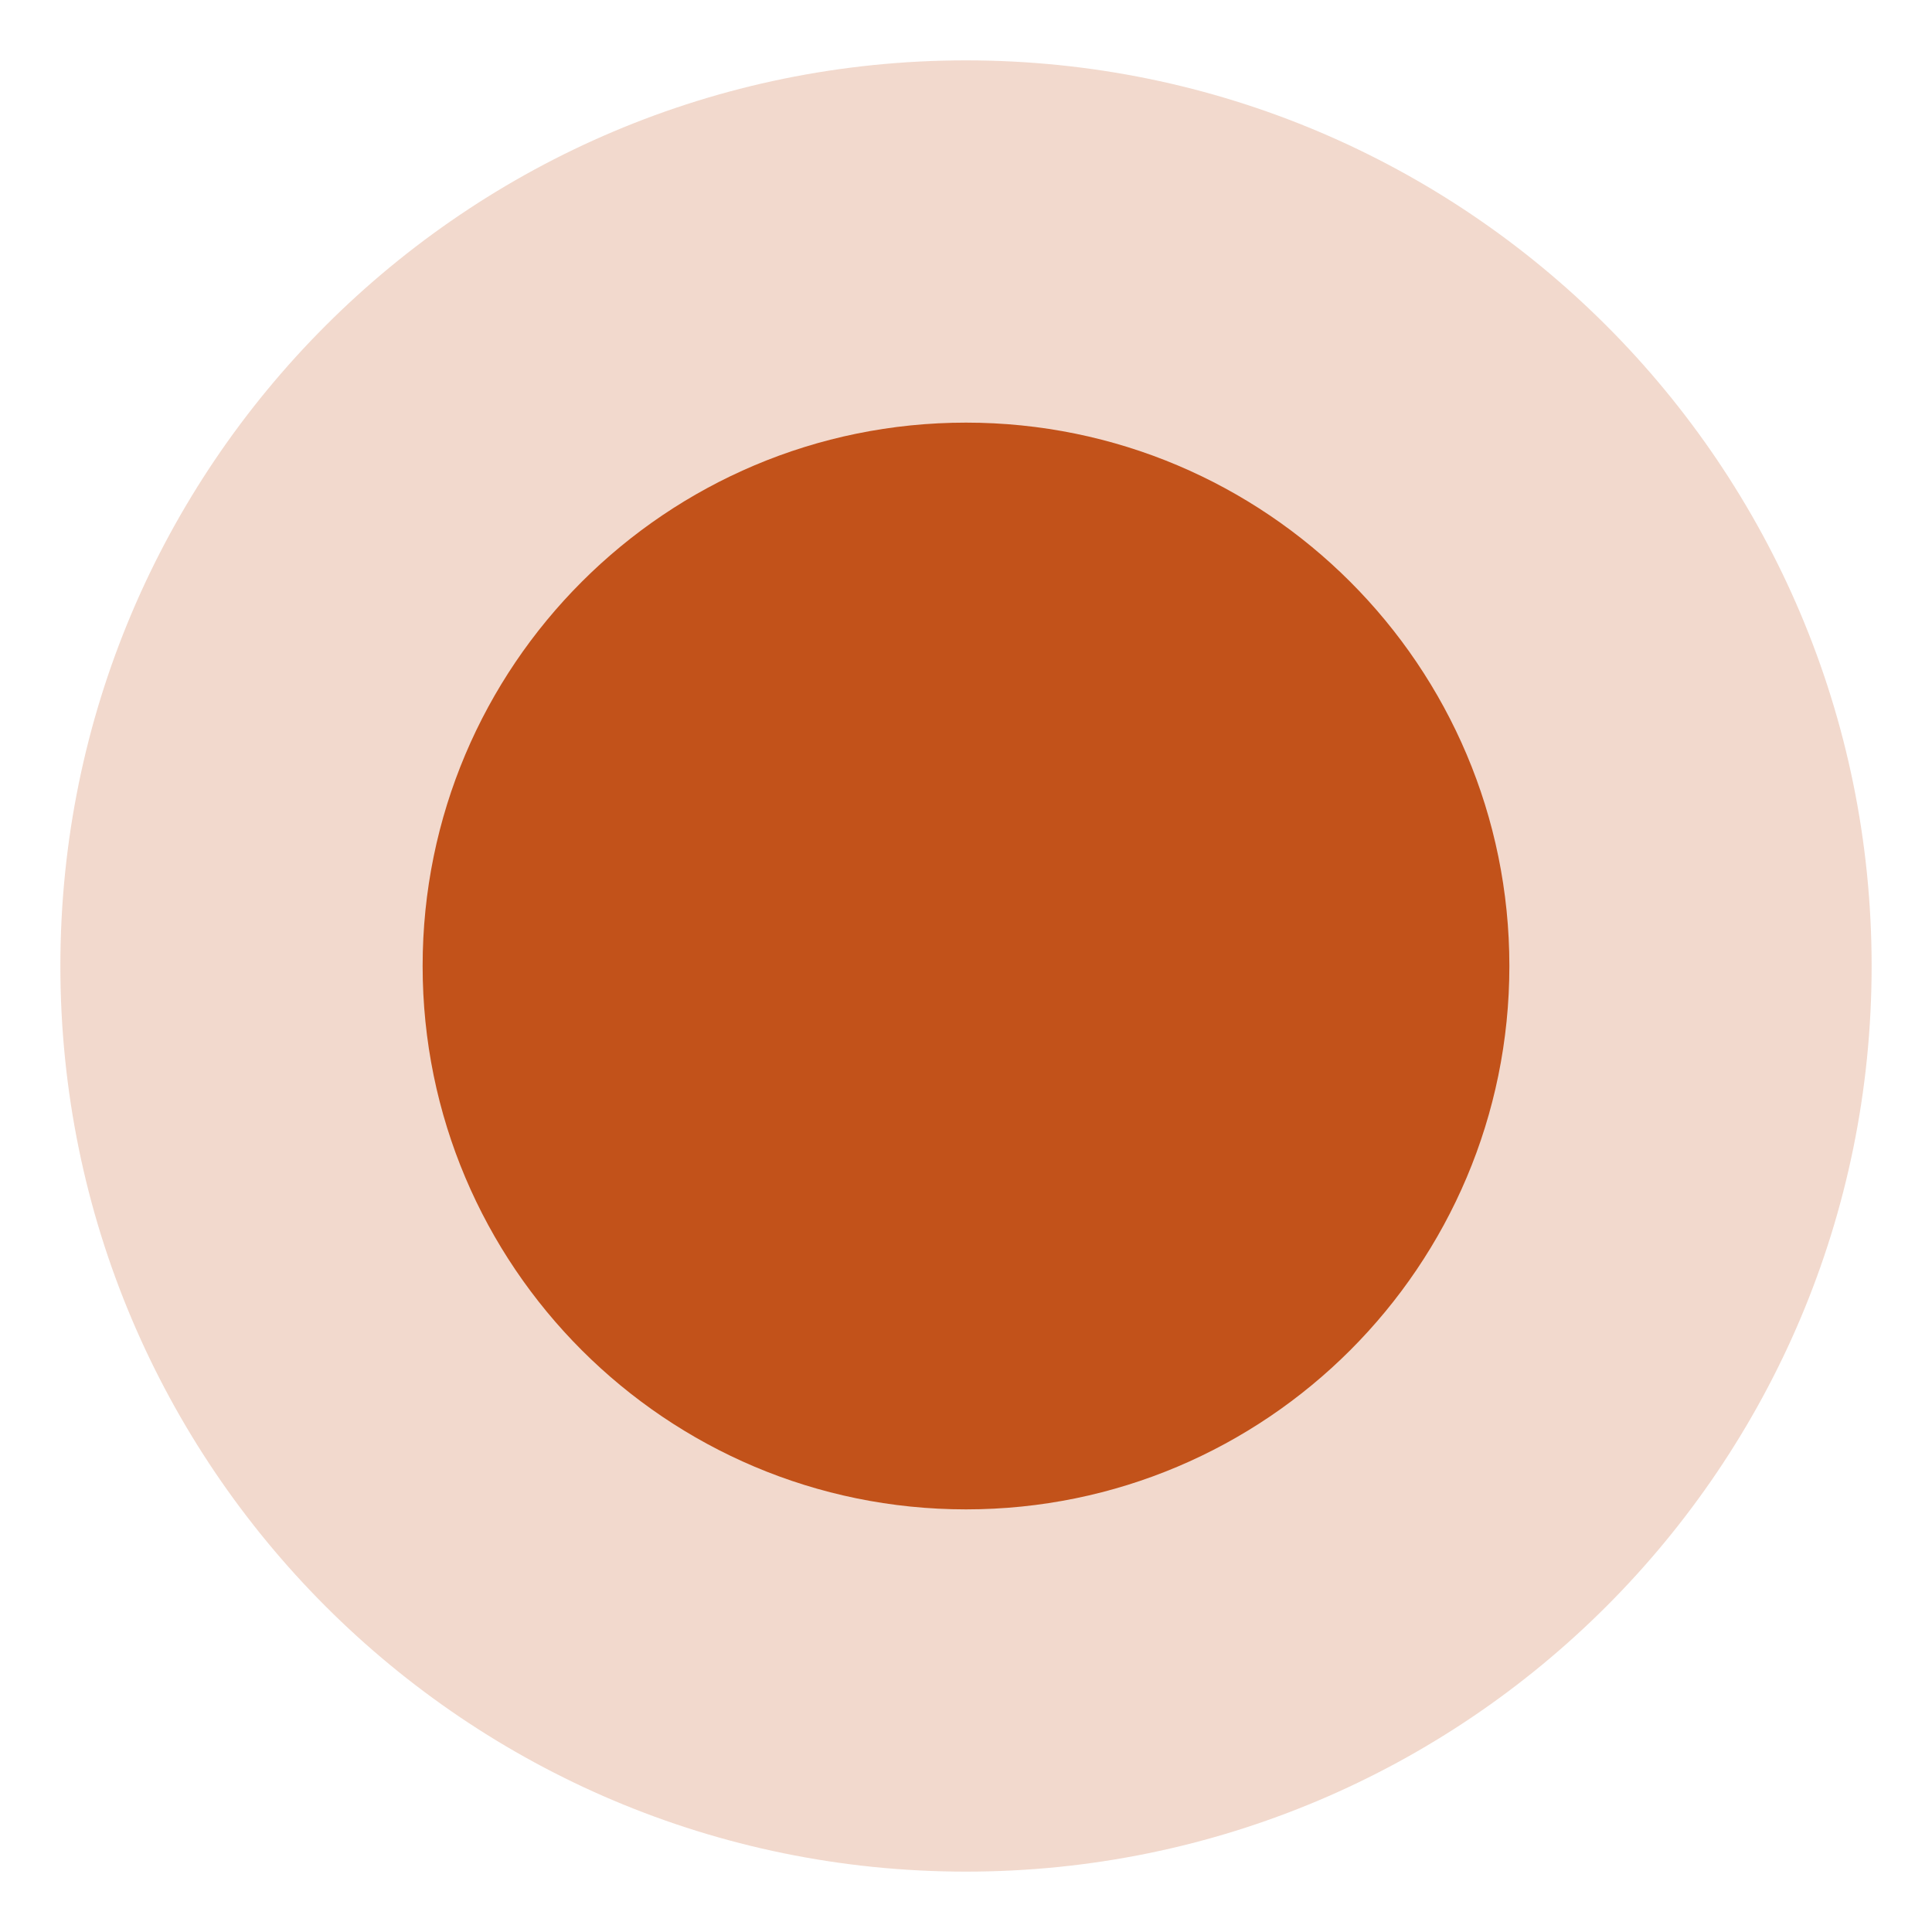
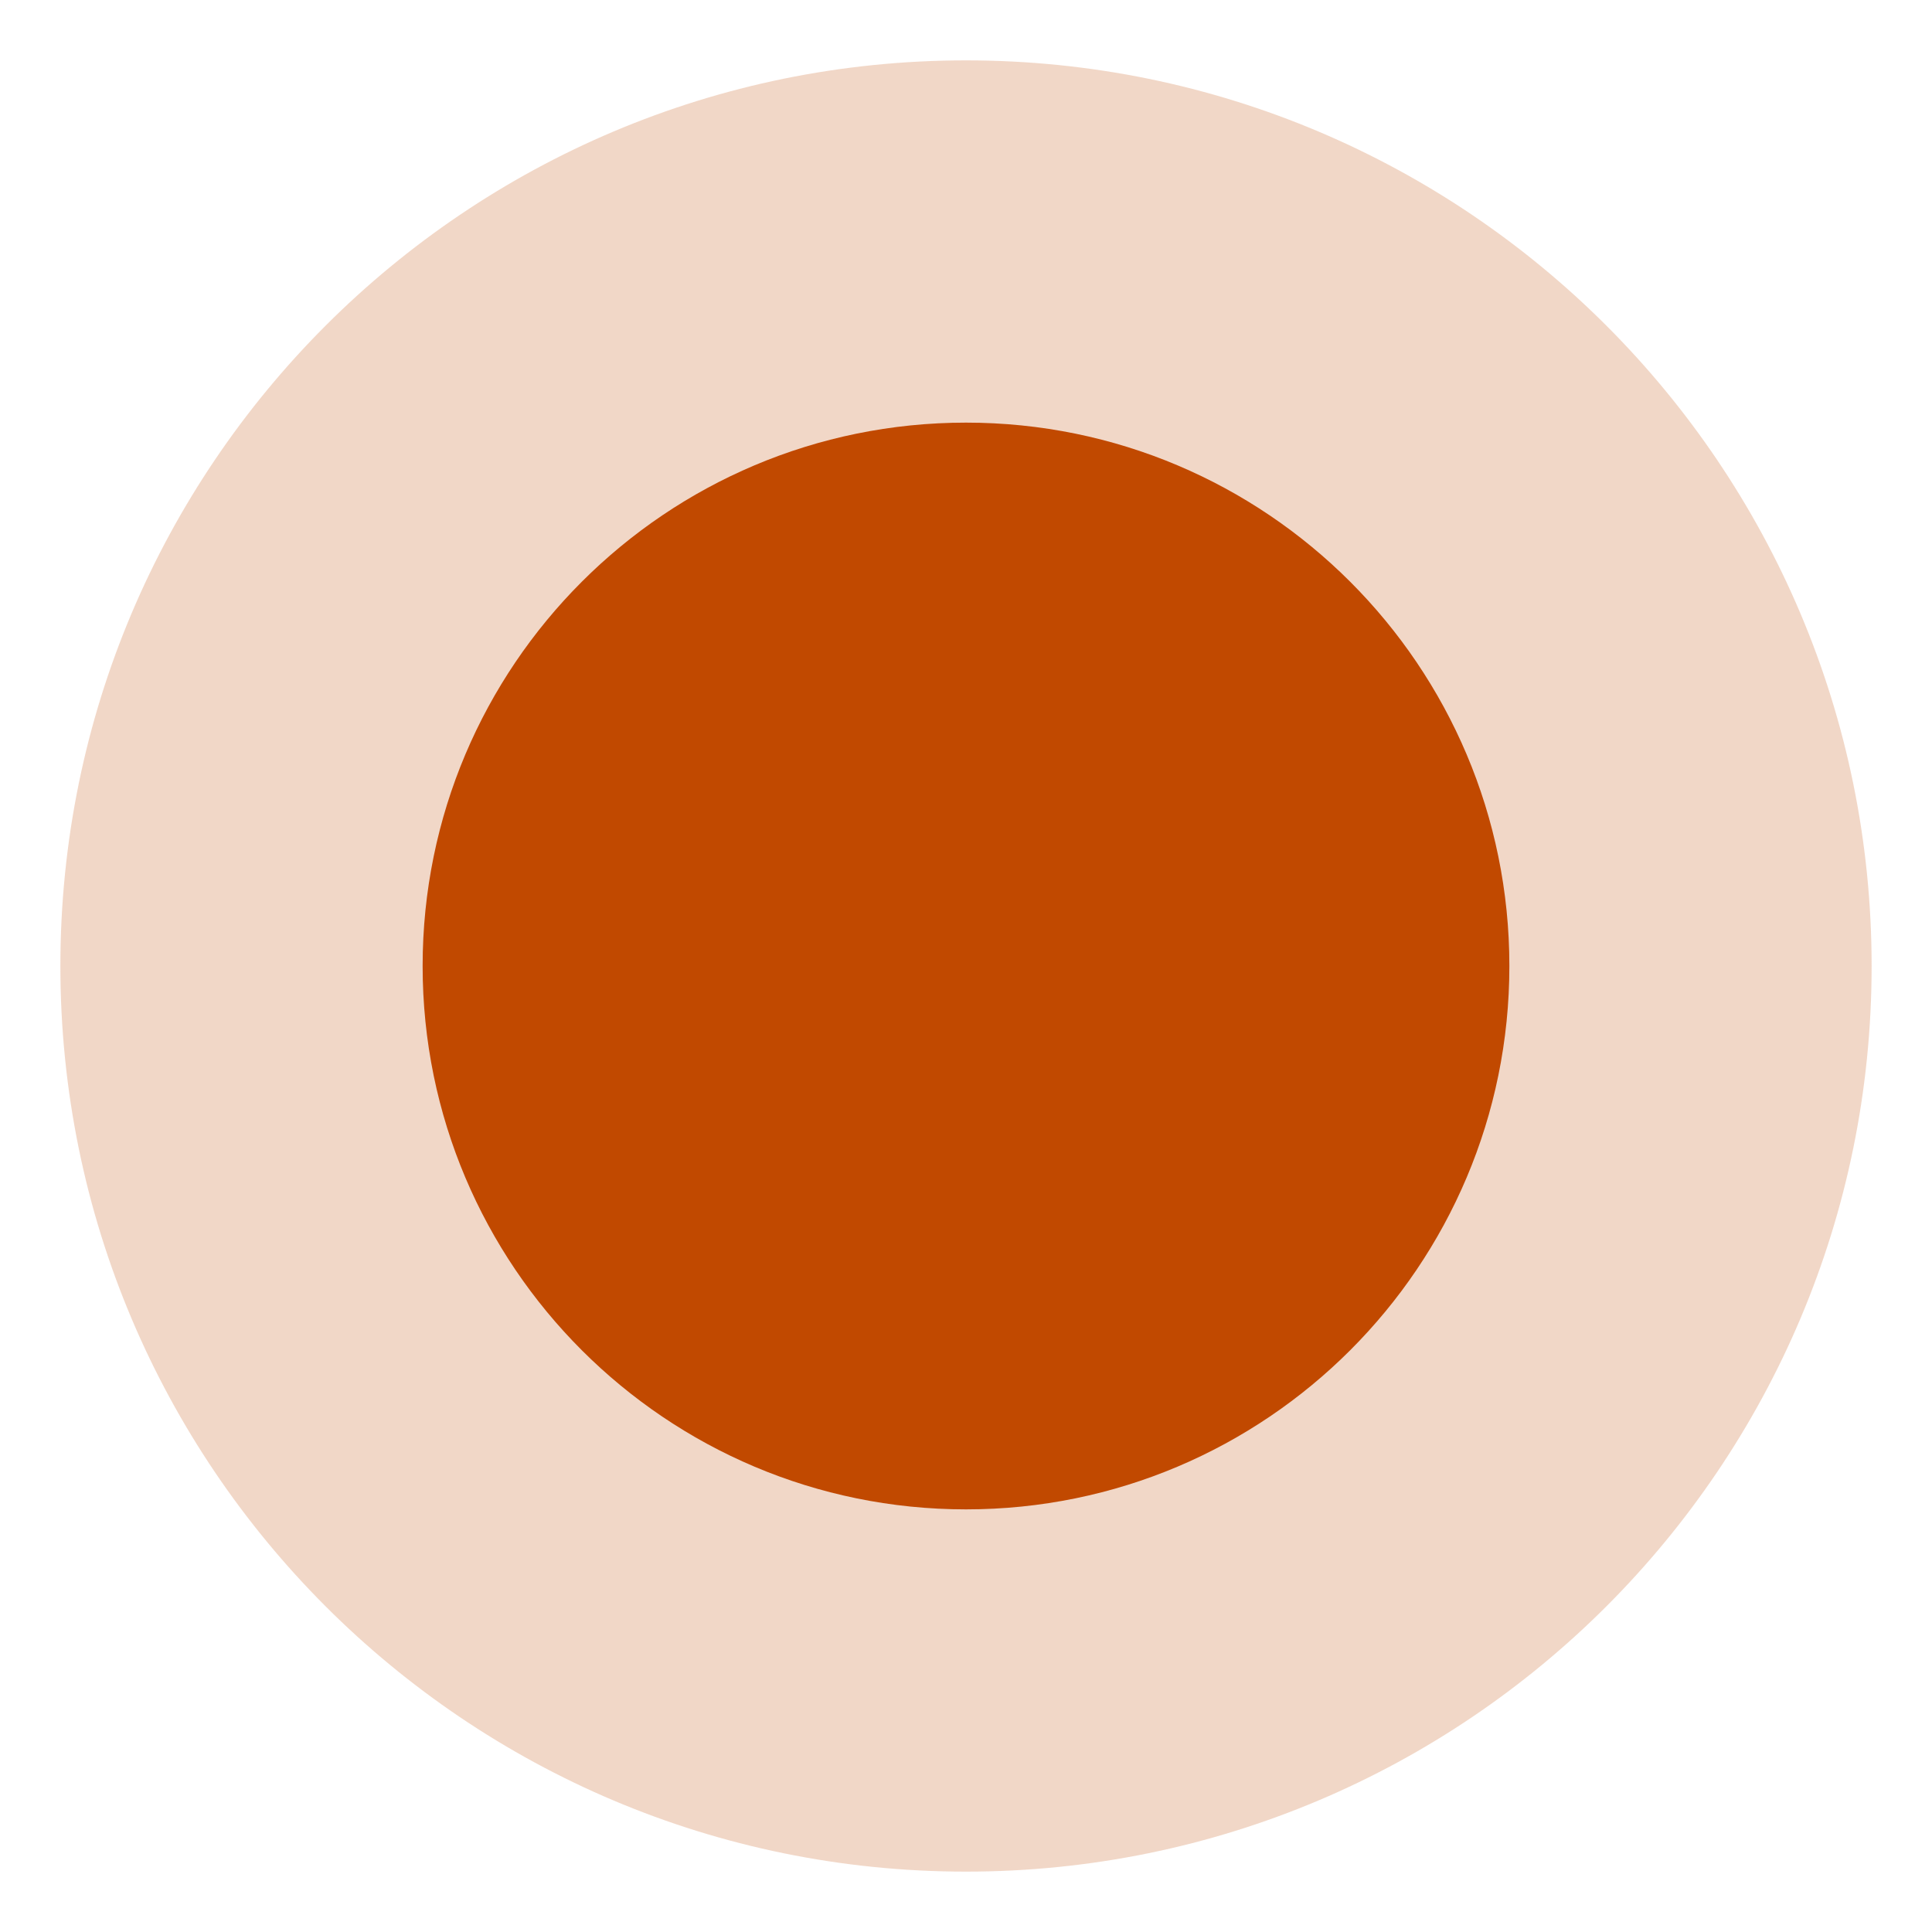
<svg xmlns="http://www.w3.org/2000/svg" viewBox="0 0 32 32">
  <style>
-     .dot { fill: #C2521A; }
-     @media (prefers-color-scheme: dark) { .dot { fill: #FF8A3D; } }
+     .dot { fill: #C14900; }
+     @media (prefers-color-scheme: dark) { .dot { fill: #F58B4B; } }
  </style>
  <circle class="dot" cx="16" cy="16" r="15" opacity="0.22" />
  <circle class="dot" cx="16" cy="16" r="9" />
</svg>
